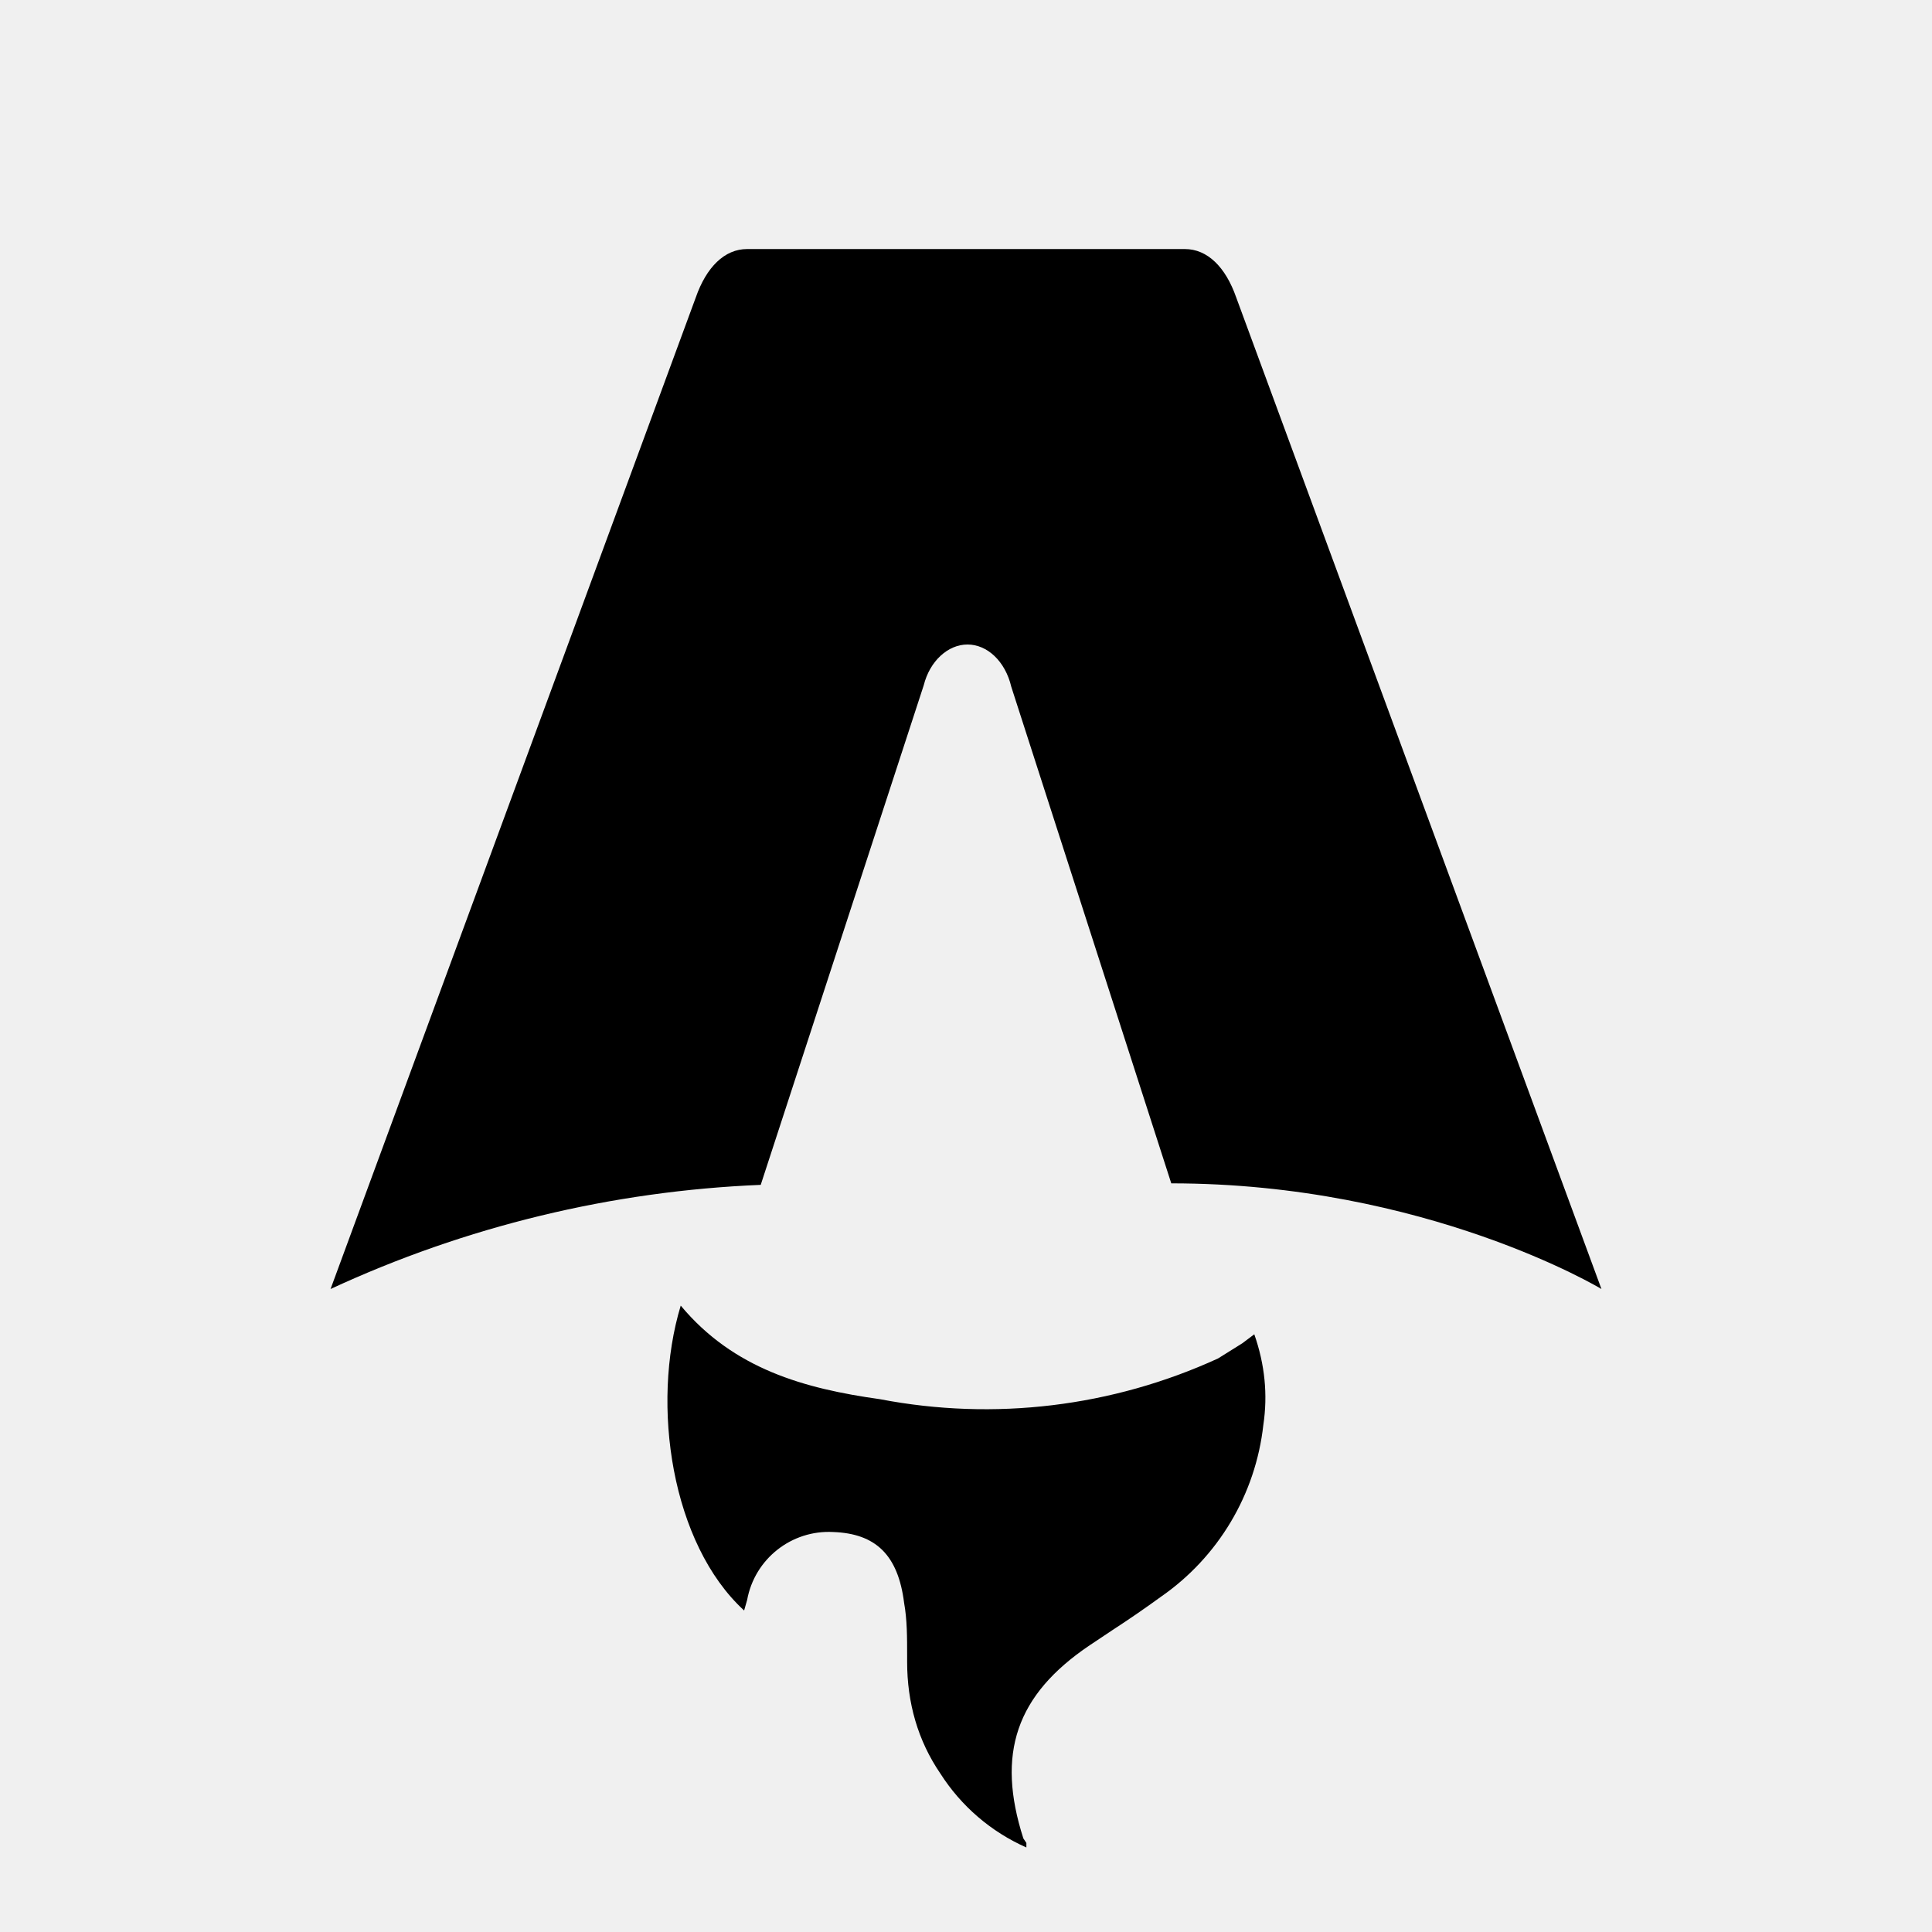
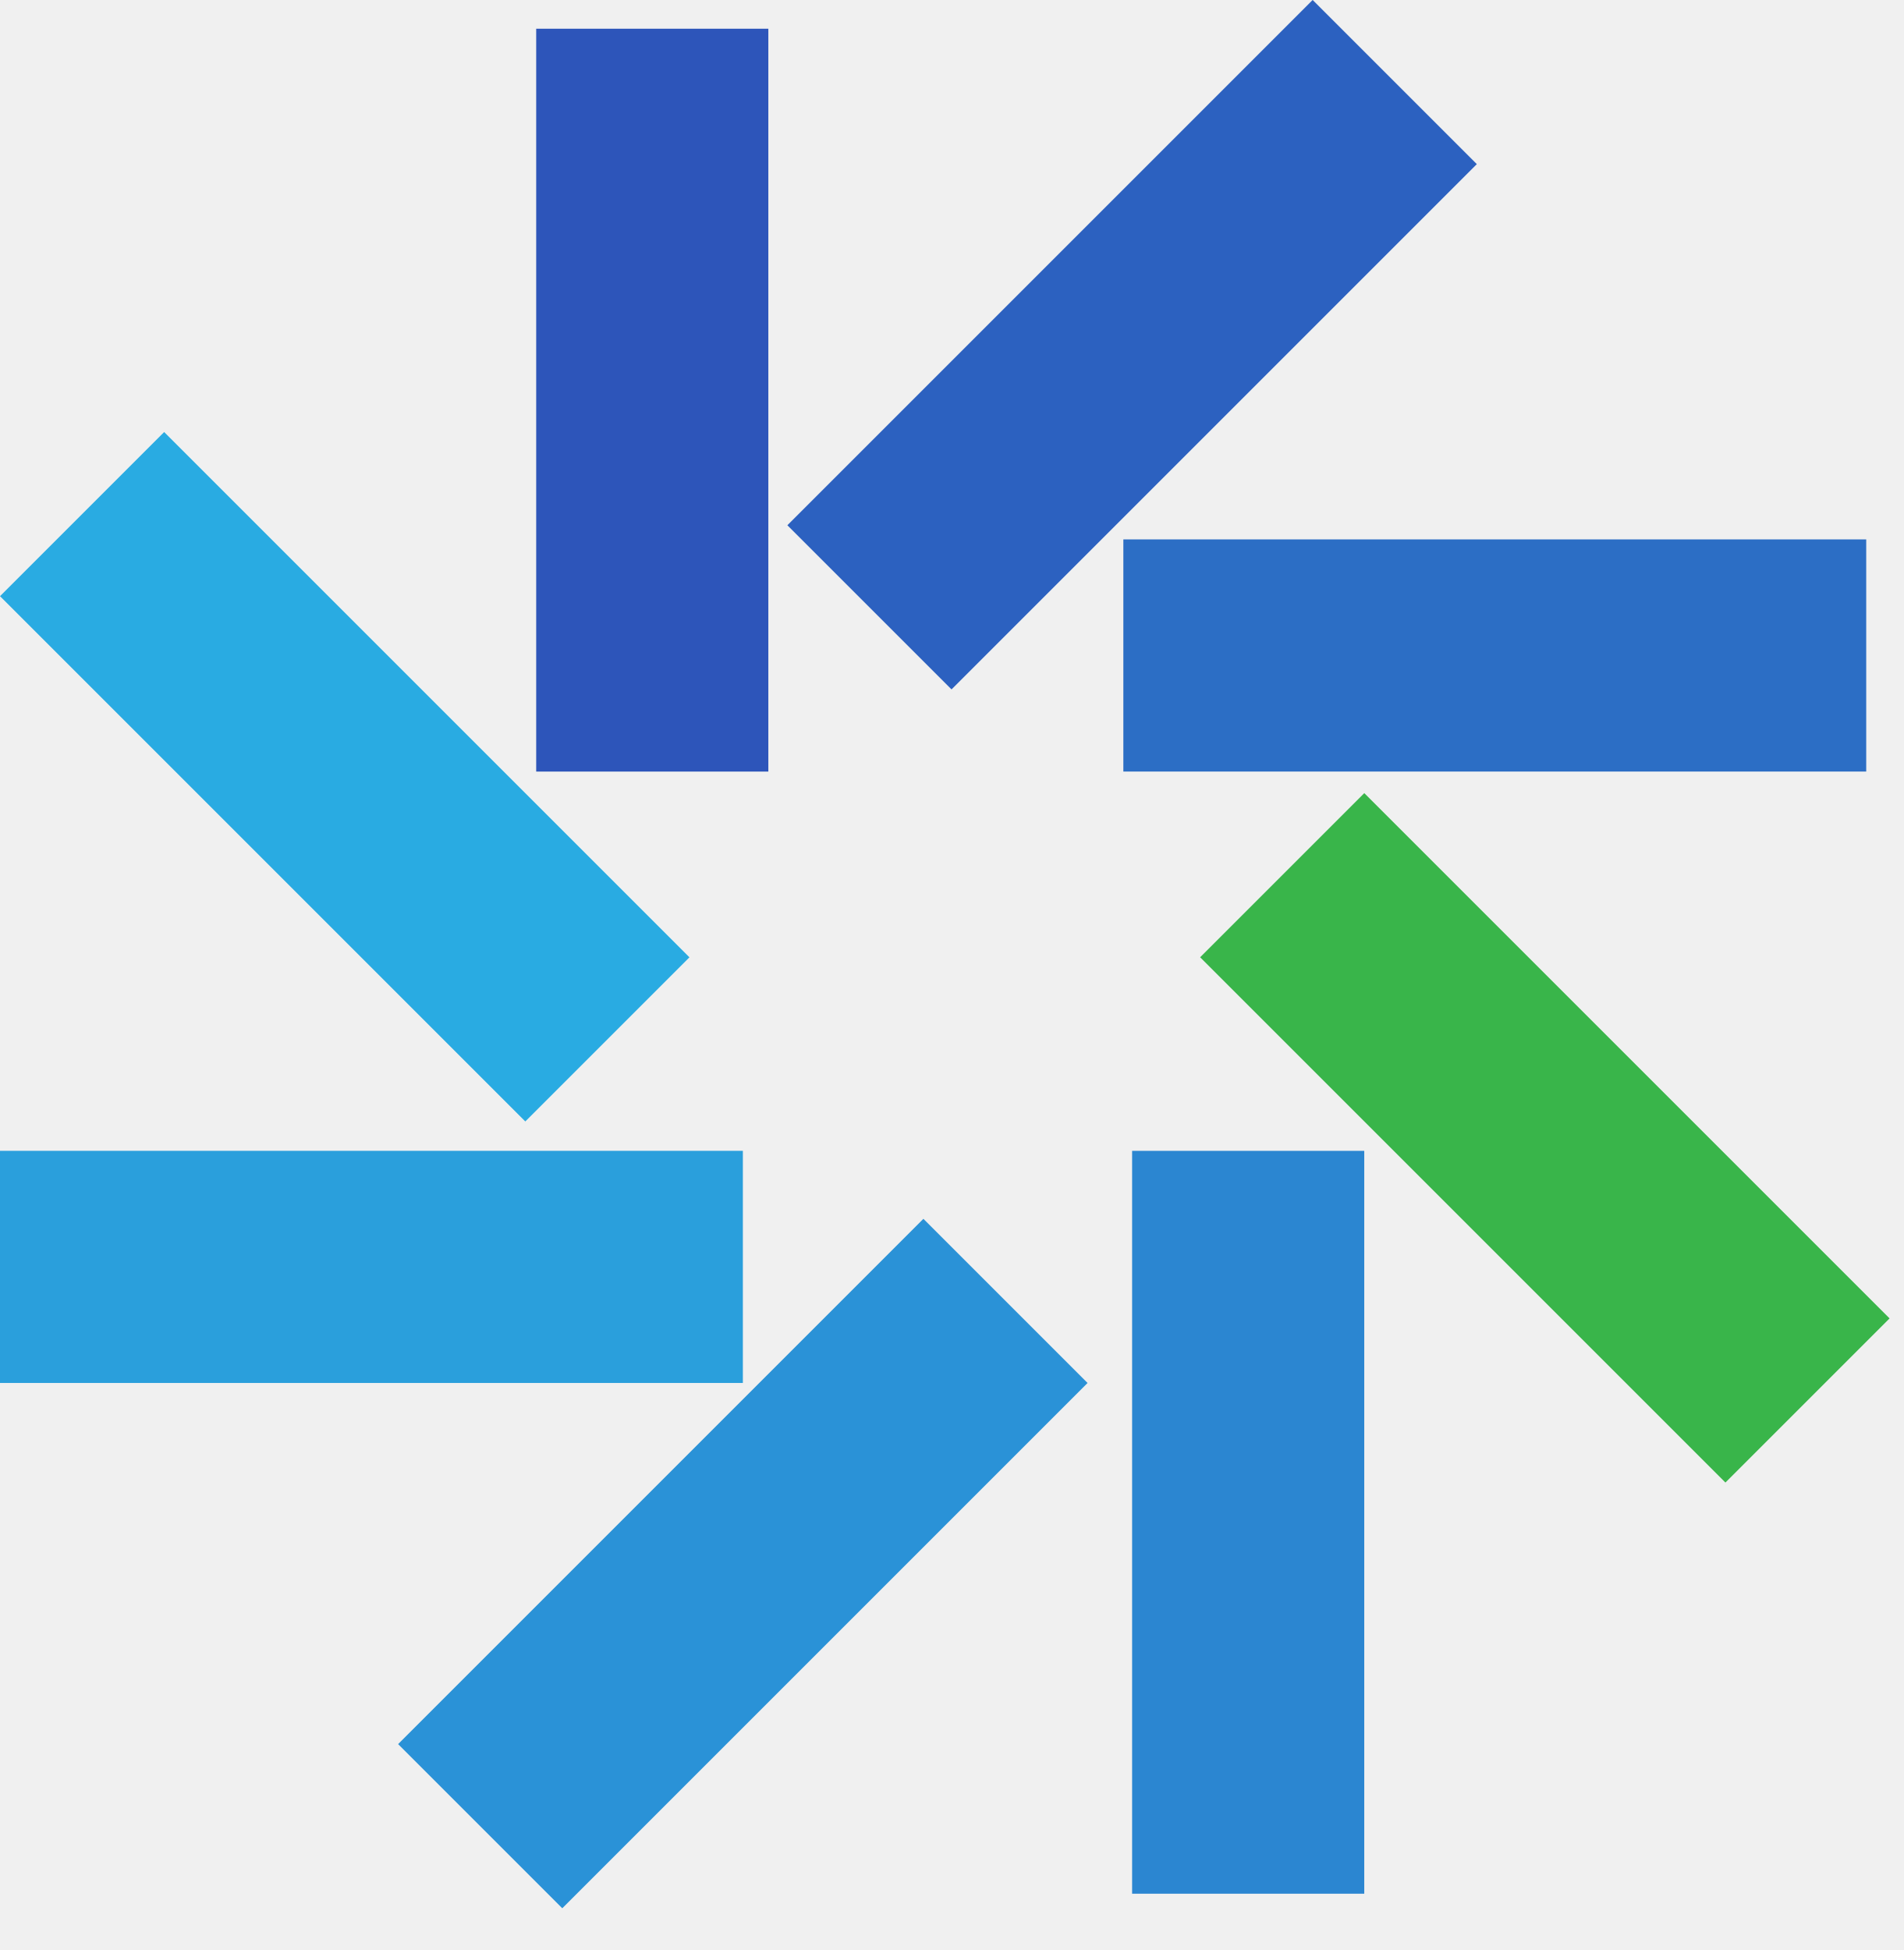
- <svg xmlns="http://www.w3.org/2000/svg" fill="none" viewBox="0 0 128 128">
-   <path d="M50.4 78.5a75.1 75.1 0 0 0-28.5 6.9l24.2-65.7c.7-2 1.9-3.2 3.4-3.2h29c1.5 0 2.7 1.2 3.4 3.2l24.2 65.7s-11.6-7-28.5-7L67 45.5c-.4-1.7-1.6-2.8-2.9-2.8-1.3 0-2.5 1.1-2.9 2.7L50.4 78.5Zm-1.1 28.2Zm-4.2-20.2c-2 6.6-.6 15.8 4.2 20.2a17.5 17.5 0 0 1 .2-.7 5.5 5.5 0 0 1 5.7-4.5c2.8.1 4.3 1.5 4.7 4.7.2 1.1.2 2.3.2 3.5v.4c0 2.7.7 5.2 2.2 7.4a13 13 0 0 0 5.7 4.9v-.3l-.2-.3c-1.8-5.6-.5-9.5 4.4-12.8l1.5-1a73 73 0 0 0 3.2-2.2 16 16 0 0 0 6.8-11.4c.3-2 .1-4-.6-6l-.8.6-1.6 1a37 37 0 0 1-22.4 2.7c-5-.7-9.7-2-13.2-6.2Z" />
-   <style>
-         path { fill: #000; }
-         @media (prefers-color-scheme: dark) {
-             path { fill: #FFF; }
-         }
-     </style>
+ <svg xmlns="http://www.w3.org/2000/svg" width="41" height="42" viewBox="0 0 41 42" fill="none">
+   <rect x="24.195" y="11.618" width="16" height="5" fill="#2C6EC5" />
+   <rect x="16.959" y="11.313" width="16" height="5" transform="rotate(-45 16.959 11.3135)" fill="#2C61C0" />
+   <rect x="16.549" y="0.618" width="16" height="5" transform="rotate(90 16.5486 0.618164)" fill="#2D55BA" />
+   <rect x="29.384" y="24.787" width="16" height="5" transform="rotate(90 29.3835 24.7871)" fill="#2B86D1" />
+   <rect y="24.787" width="16" height="5" fill="#2A9FDC" />
+   <rect x="3.536" y="9.305" width="16" height="5" transform="rotate(45 3.53564 9.30469)" fill="#29ABE2" />
+   <rect x="29.384" y="17.082" width="16" height="5" transform="rotate(45 29.3835 17.0825)" fill="#39B54A" />
+   <rect x="8.575" y="37.565" width="16" height="5" transform="rotate(-45 8.57544 37.5654)" fill="#2A92D7" />
</svg>
